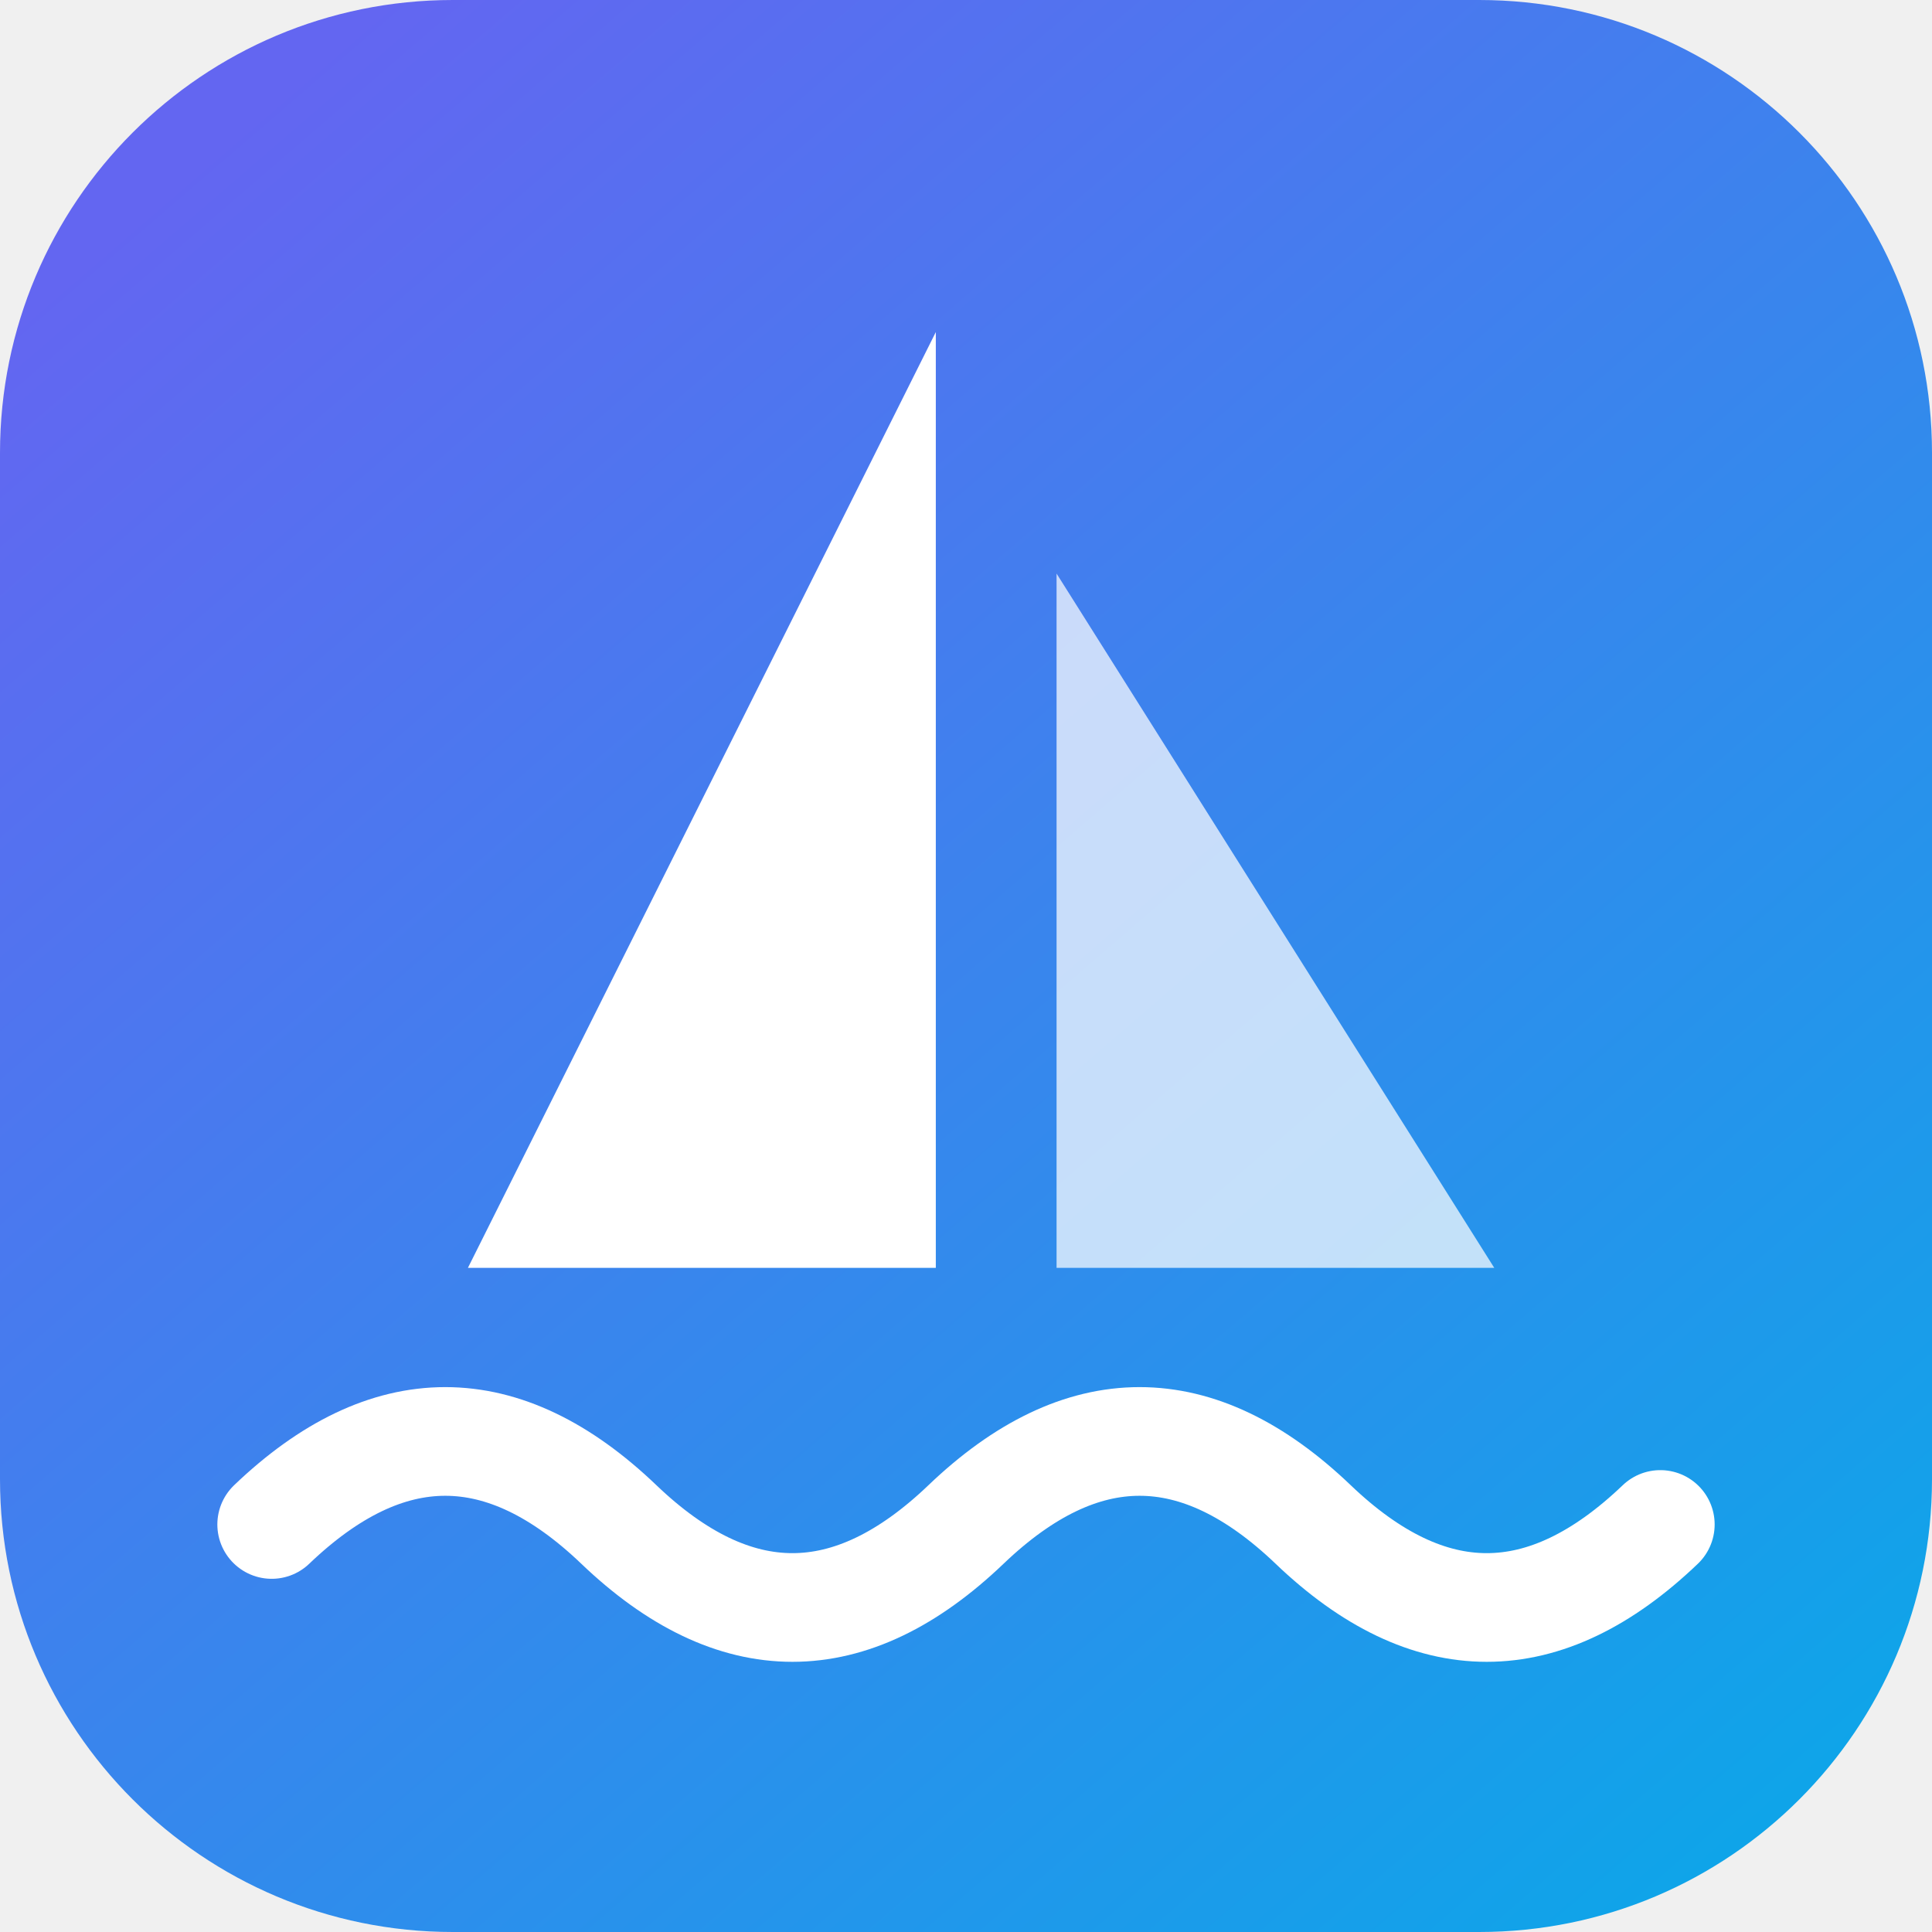
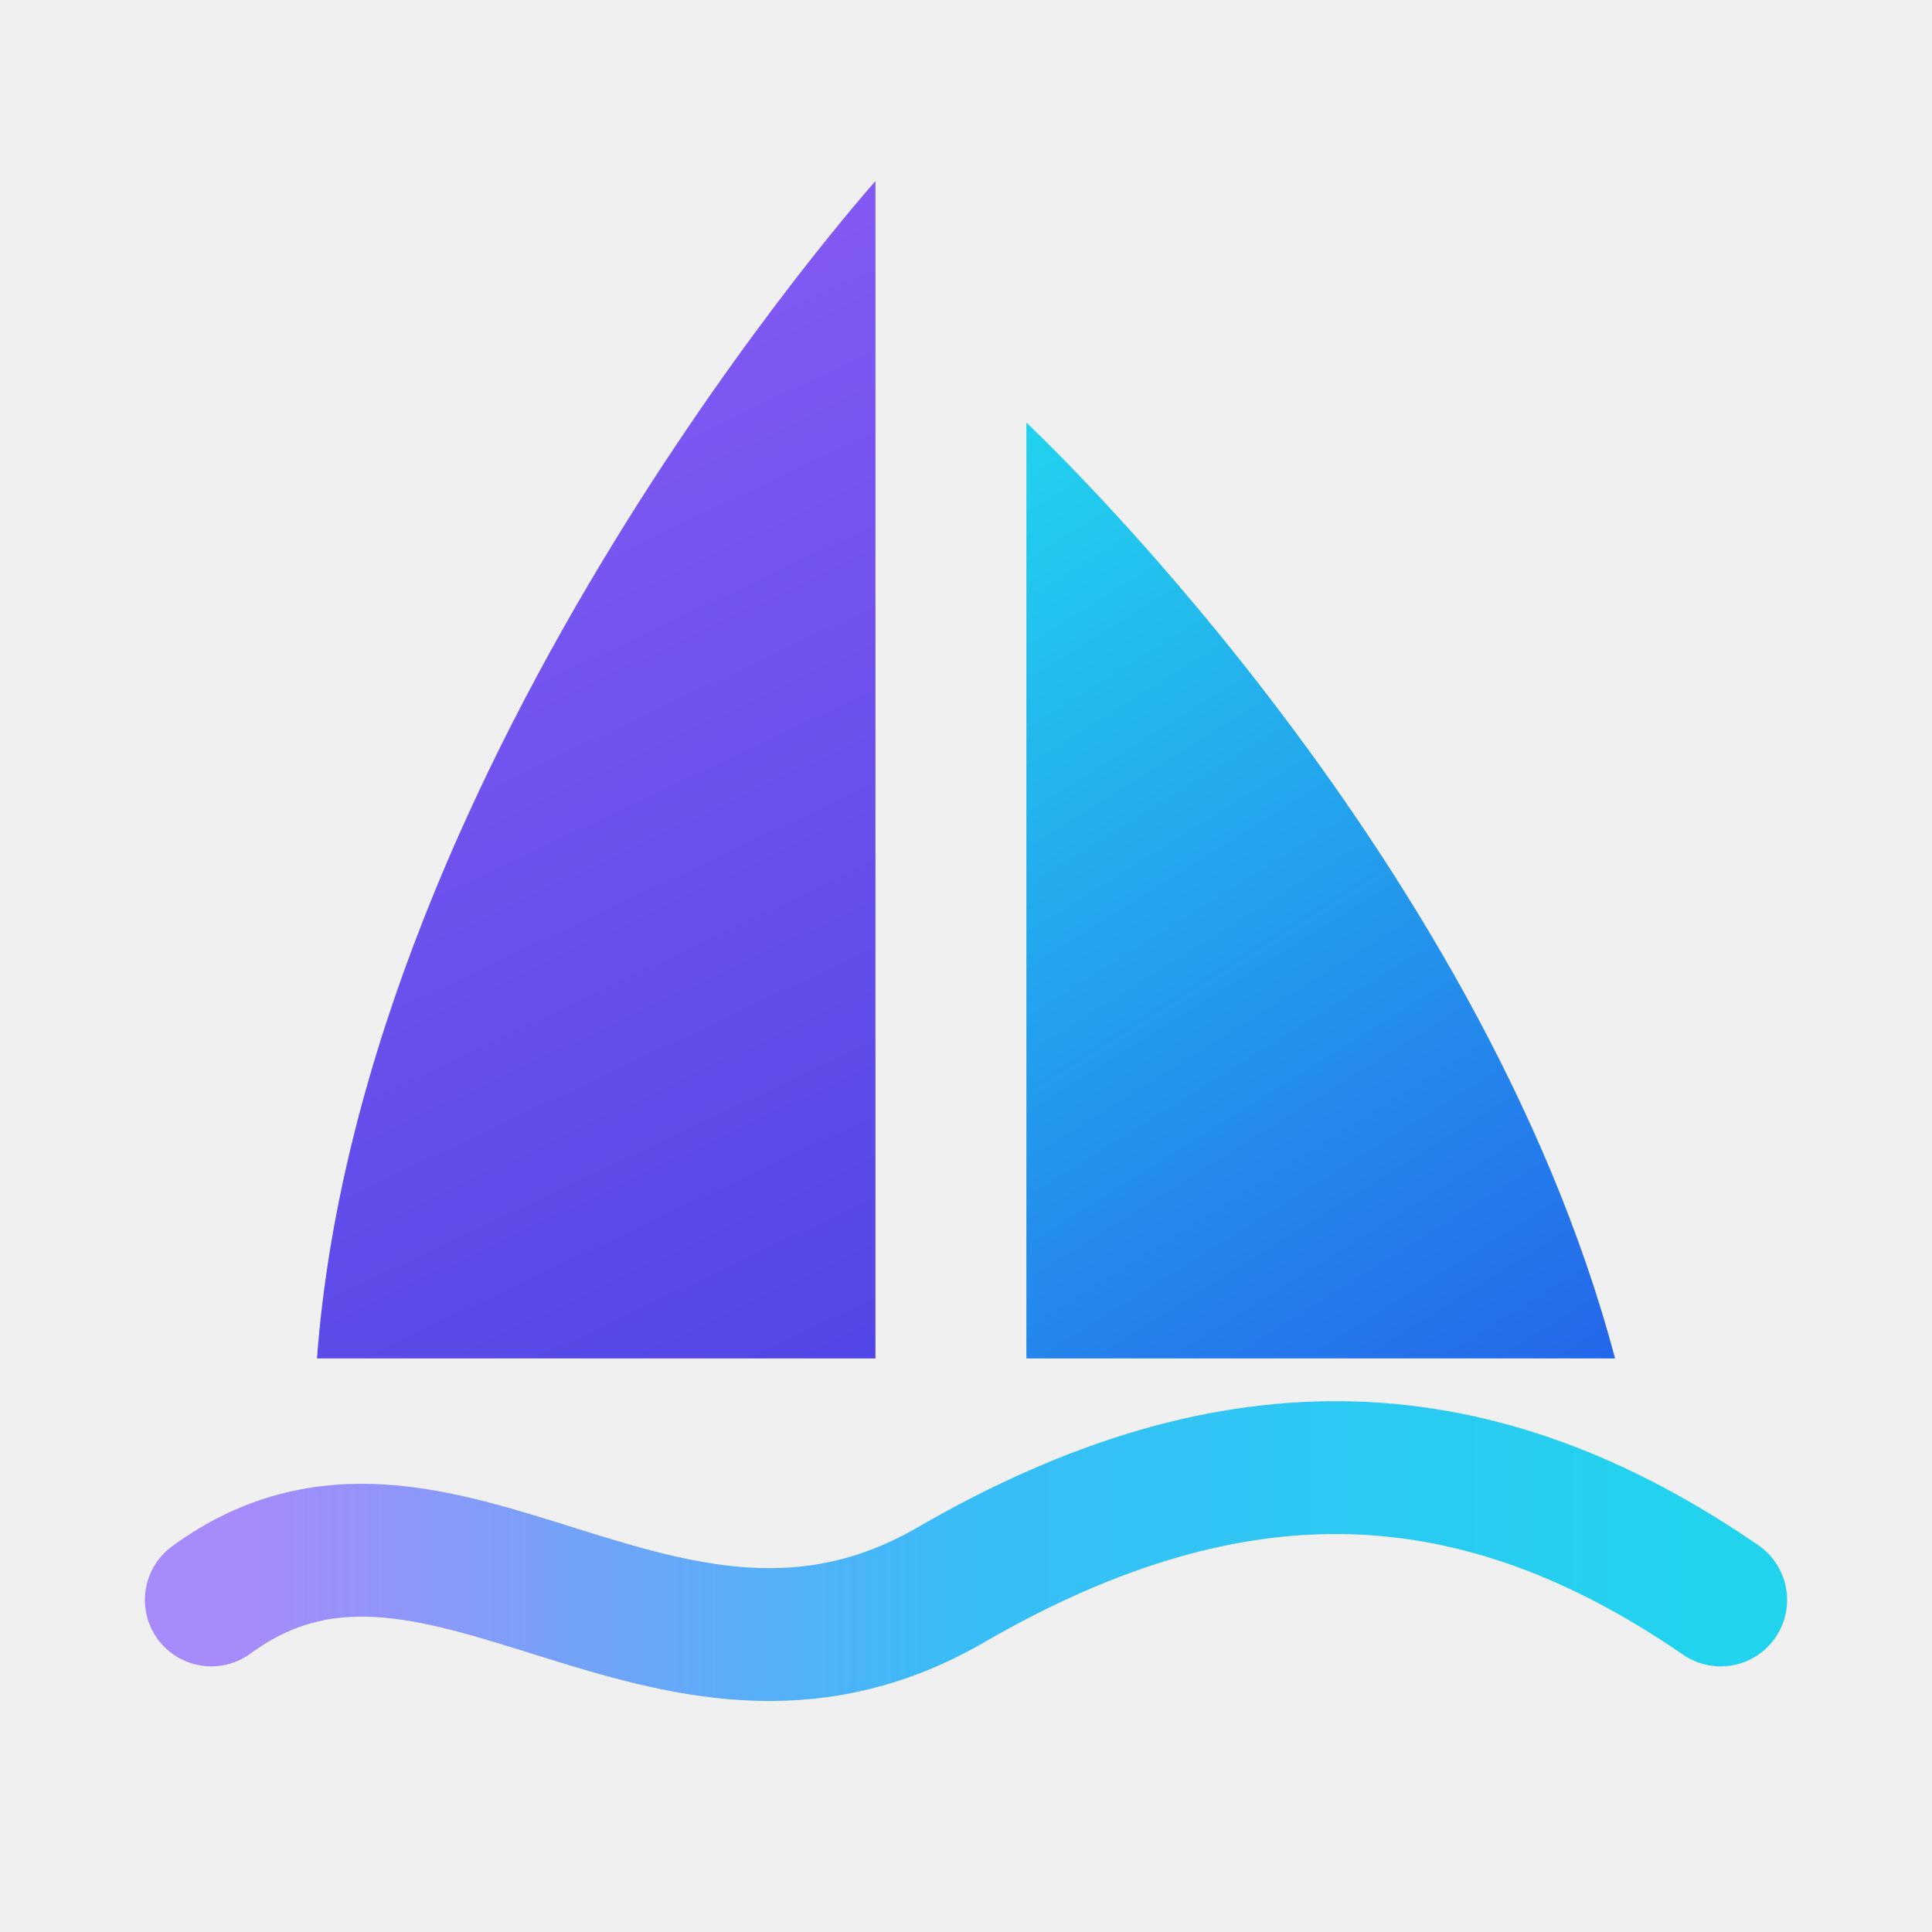
<svg xmlns="http://www.w3.org/2000/svg" viewBox="0 0 64 64" role="img" aria-label="Egebis Seyir">
  <defs>
-     <linearGradient id="bg" x1="8" y1="4" x2="58" y2="62" gradientUnits="userSpaceOnUse">
-       <stop offset="0" stop-color="#6366F1" />
-       <stop offset="1" stop-color="#0EA5E9" />
+     <linearGradient id="a" x1="12" y1="8" x2="30" y2="46" gradientUnits="userSpaceOnUse">
+       <stop offset="0" stop-color="#8B5CF6" />
+       <stop offset="1" stop-color="#4F46E5" />
+     </linearGradient>
+     <linearGradient id="b" x1="34" y1="14" x2="54" y2="46" gradientUnits="userSpaceOnUse">
+       <stop offset="0" stop-color="#22D3EE" />
+       <stop offset="1" stop-color="#2563EB" />
+     </linearGradient>
+     <linearGradient id="c" x1="8" y1="50" x2="56" y2="50" gradientUnits="userSpaceOnUse">
+       <stop offset="0" stop-color="#A78BFA" />
+       <stop offset=".5" stop-color="#38BDF8" />
+       <stop offset="1" stop-color="#22D3EE" />
    </linearGradient>
  </defs>
-   <rect width="64" height="64" rx="15" fill="url(#bg)" />
-   <path d="M31 11v31H15.5z" fill="#fff" />
-   <path d="M35 19v23h14.5z" fill="#fff" fill-opacity=".72" />
-   <path d="M9 50.5q5.75-5.5 11.5 0t11.5 0 11.5 0 11.5 0" fill="none" stroke="#fff" stroke-width="3.6" stroke-linecap="round" stroke-linejoin="round" />
+   <path d="M29 6C29 6 12 25 10.5 45H29Z" fill="url(#a)" />
+   <path d="M34 14C34 14 49 28 53.5 45H34Z" fill="url(#b)" />
+   <path d="M7 53C14.5 47.5 22 58 31.5 52.5S49 47.5 57 53" fill="none" stroke="url(#c)" stroke-width="4.4" stroke-linecap="round" />
</svg>
